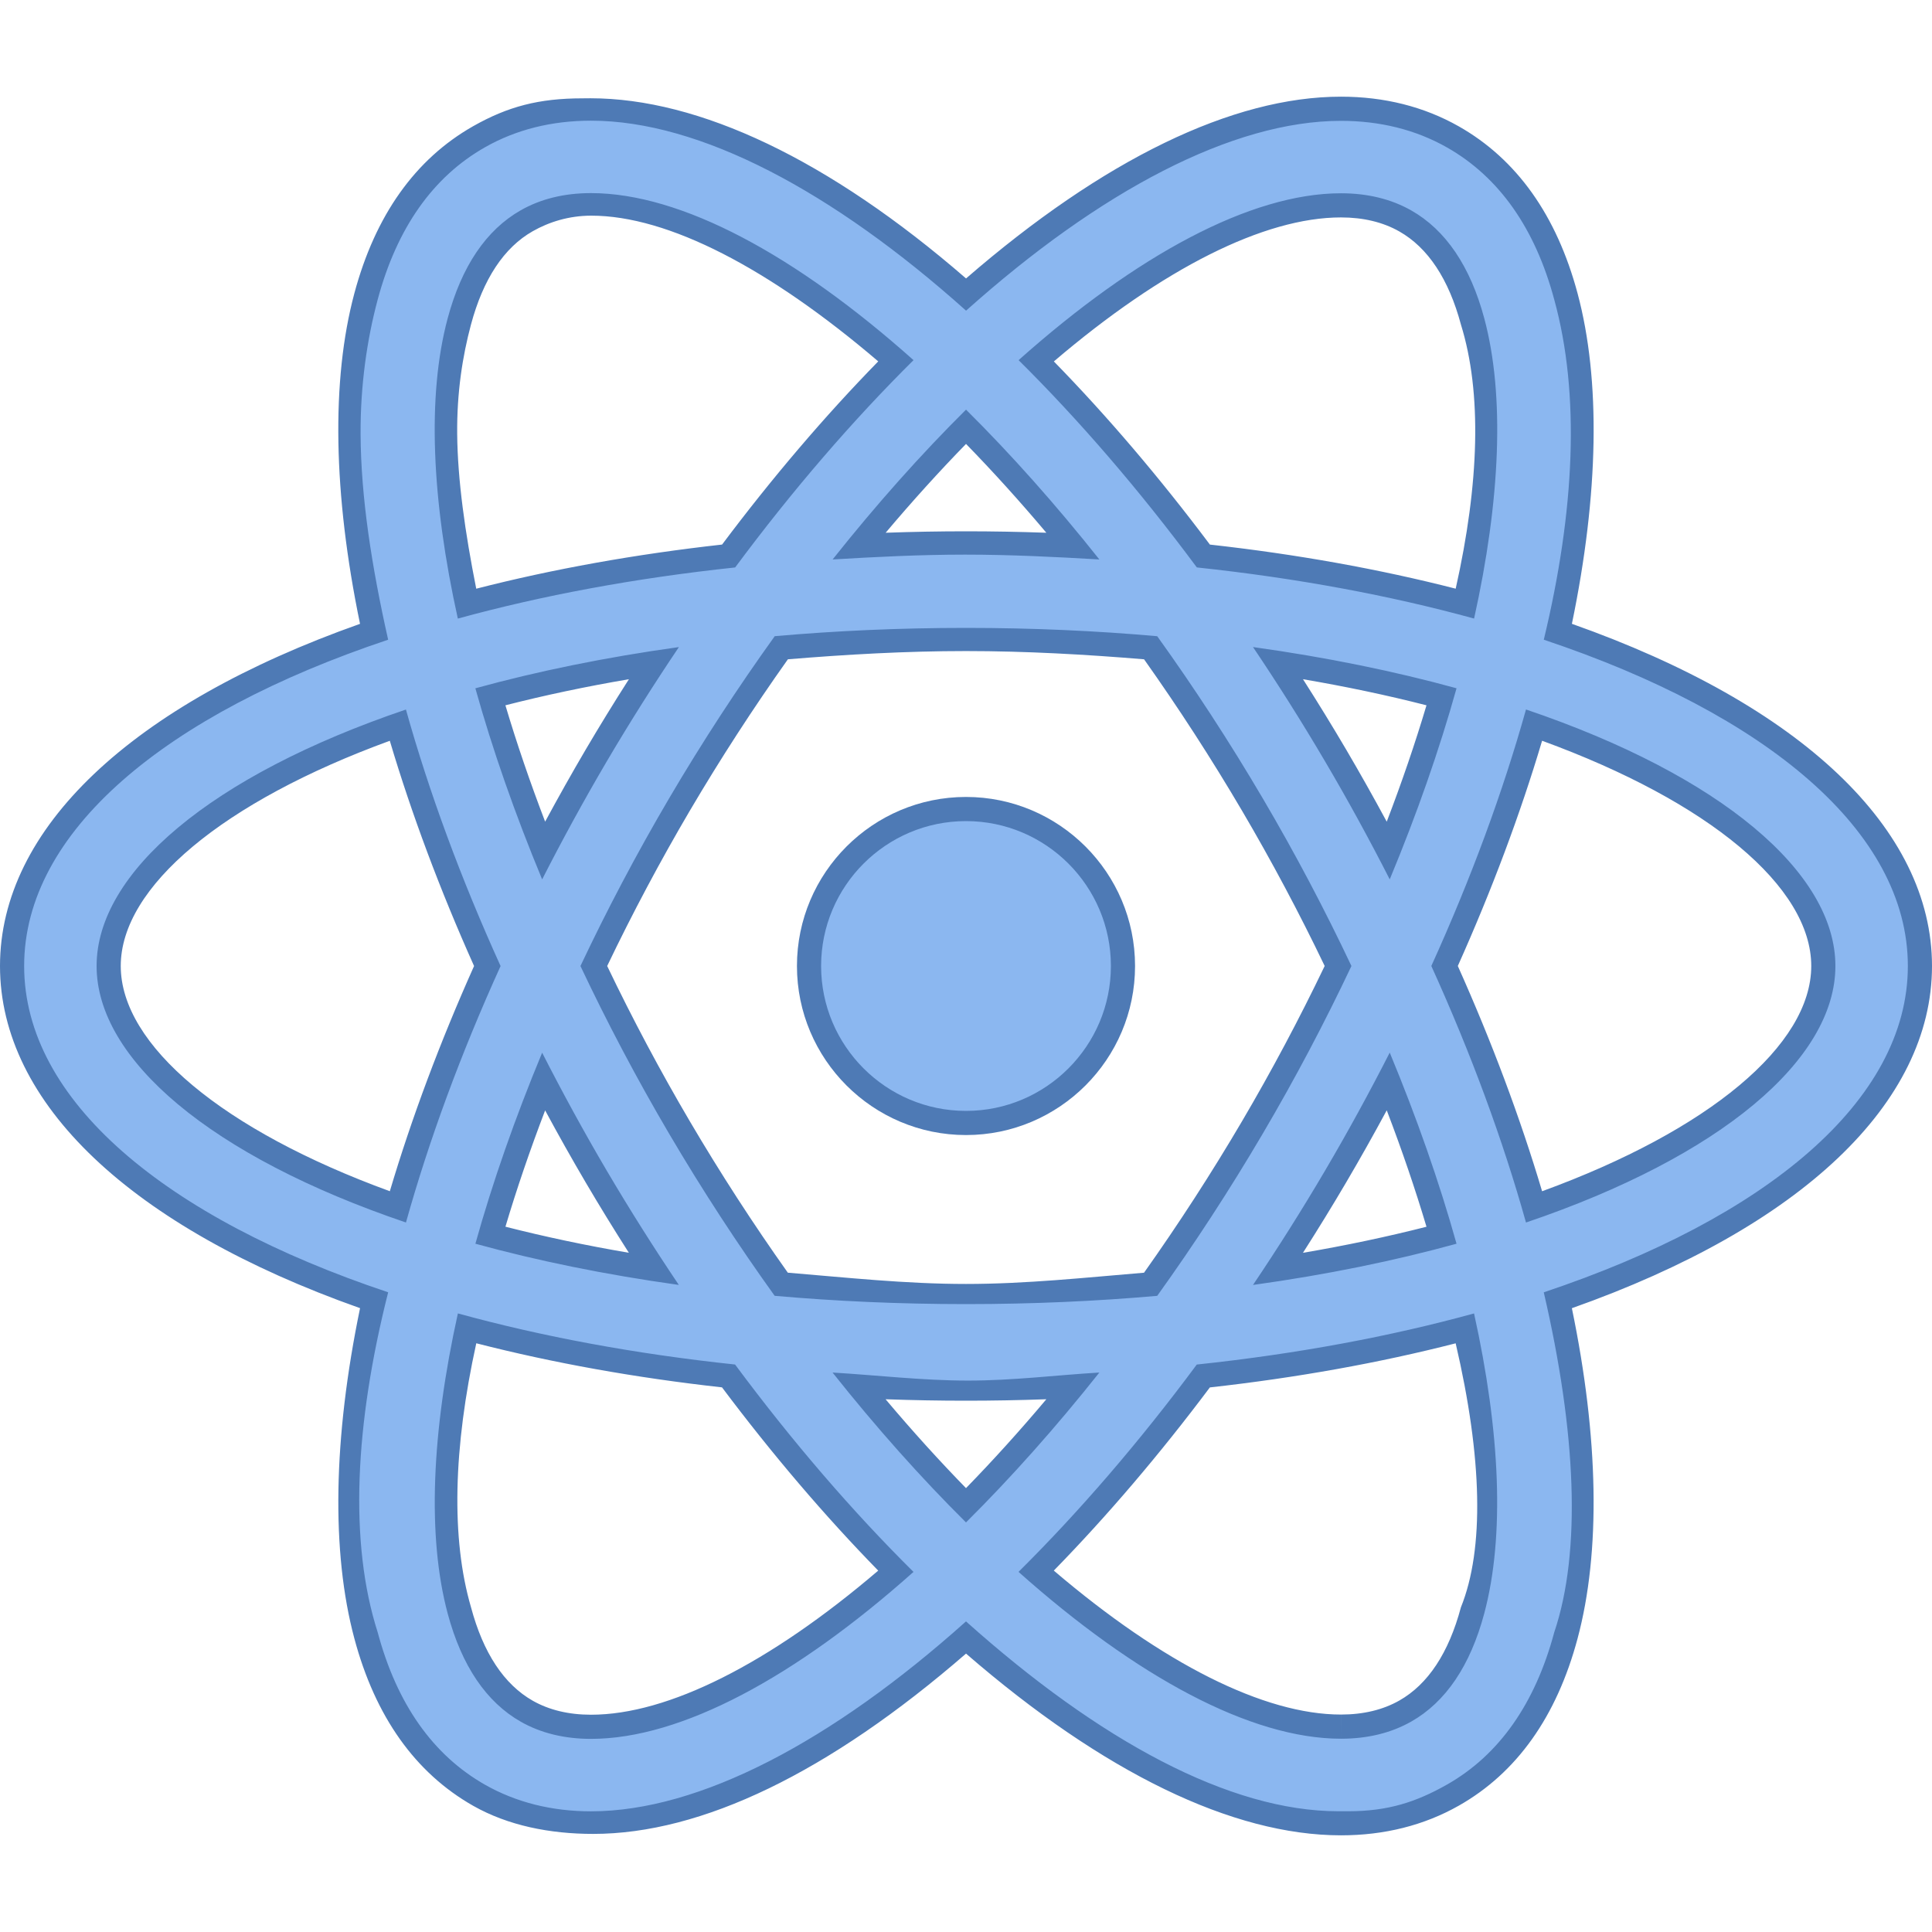
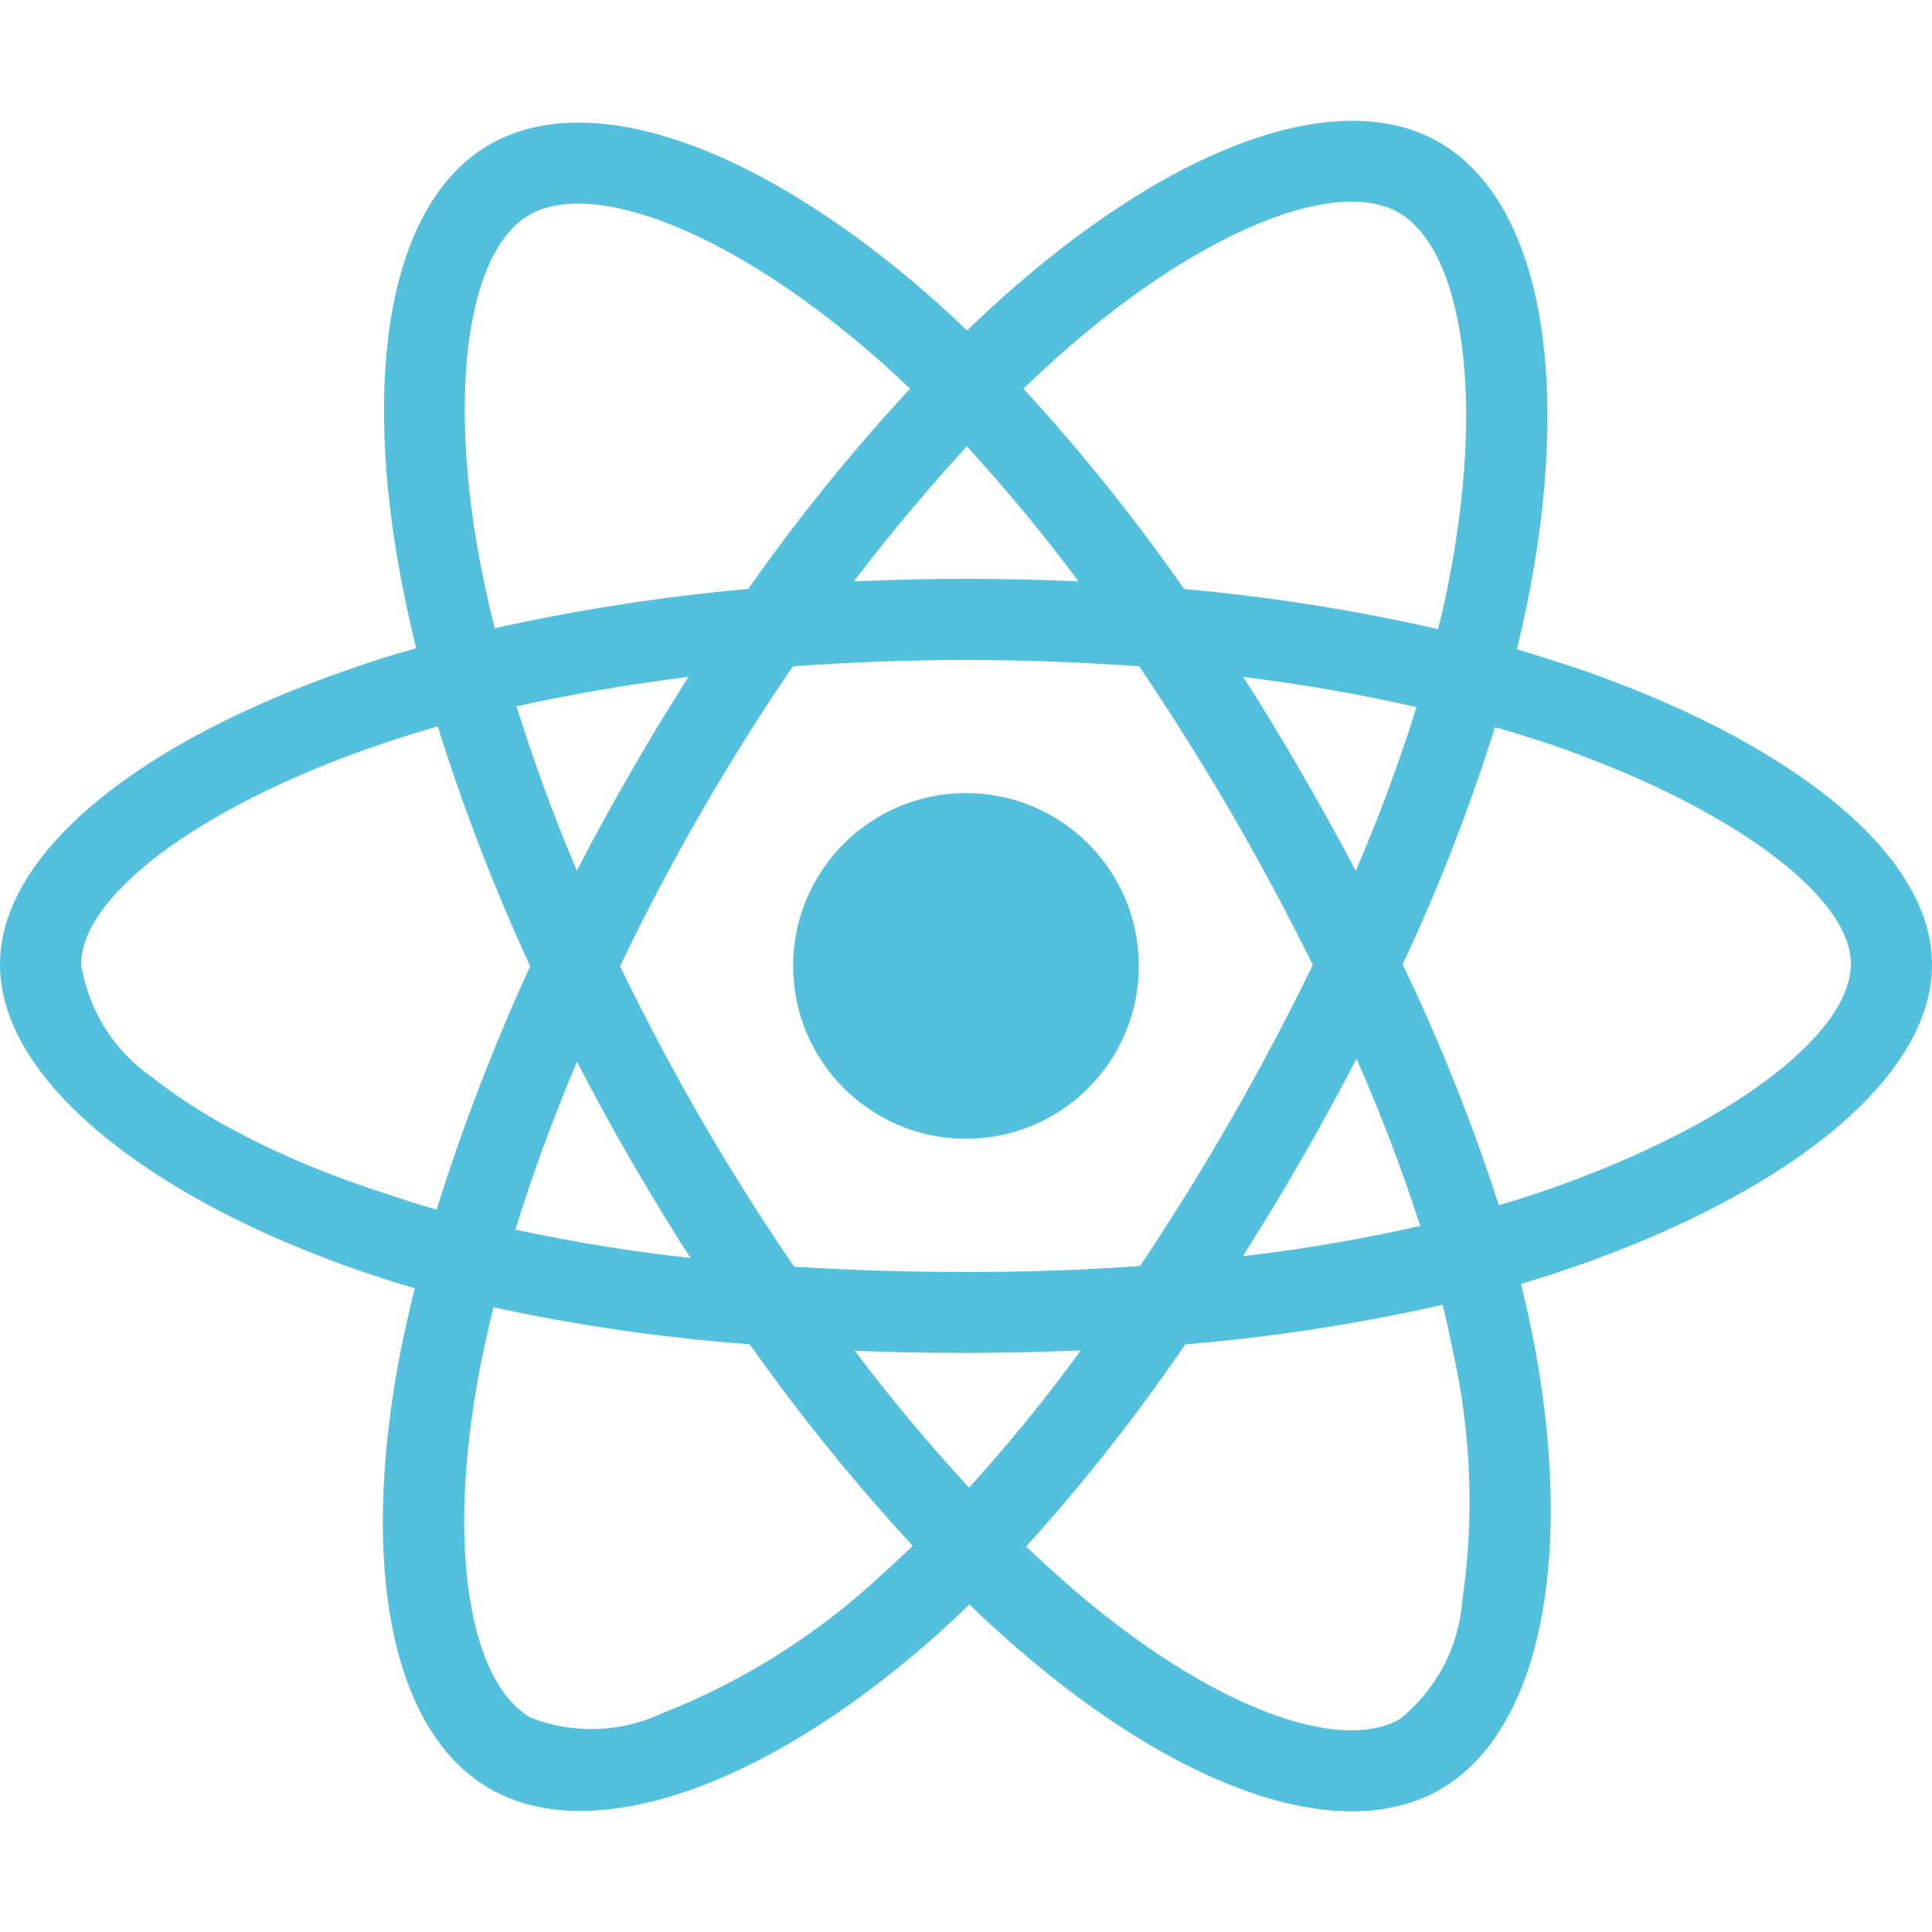
- <svg xmlns="http://www.w3.org/2000/svg" viewBox="0 0 80 80" width="160px" height="160px">
-   <path fill="#8bb7f0" d="M46.5,40c0,3.593-2.907,6.5-6.5,6.5s-6.5-2.907-6.5-6.5s2.907-6.5,6.5-6.5S46.5,36.407,46.5,40z" />
-   <path fill="#4e7ab5" d="M40,47c-3.859,0-7-3.14-7-7s3.141-7,7-7s7,3.14,7,7S43.859,47,40,47z M40,34c-3.309,0-6,2.691-6,6 s2.691,6,6,6s6-2.691,6-6S43.309,34,40,34z" />
-   <g>
-     <path fill="#8bb7f0" d="M24.474,75.503c-1.711,0-3.269-0.392-4.632-1.164c-2.28-1.293-3.856-3.521-4.686-6.62 c-0.965-3.607-0.85-8.398,0.332-13.878C5.956,50.562,0.5,45.531,0.5,40c0-5.532,5.455-10.562,14.987-13.84 c-1.182-5.481-1.298-10.272-0.333-13.879c0.83-3.1,2.406-5.328,4.685-6.62c1.362-0.772,2.921-1.164,4.632-1.164 c4.388,0,9.891,2.73,15.531,7.698c5.64-4.963,11.141-7.691,15.524-7.691c1.711,0,3.269,0.392,4.632,1.164 c2.277,1.291,3.854,3.515,4.684,6.611c0.966,3.606,0.85,8.398-0.333,13.88C74.043,29.437,79.5,34.468,79.5,40 s-5.457,10.563-14.991,13.842c1.182,5.481,1.298,10.272,0.332,13.878c-0.83,3.097-2.405,5.321-4.68,6.612 c-1.364,0.772-2.923,1.164-4.633,1.164c-4.386,0-9.889-2.728-15.527-7.689C34.361,72.774,28.859,75.503,24.474,75.503z M19.337,55.006c-0.991,4.717-1.102,8.747-0.316,11.679c0.542,2.026,1.481,3.431,2.794,4.175c0.753,0.427,1.648,0.644,2.659,0.644 c3.394,0,7.862-2.282,12.621-6.437c-2.385-2.402-4.713-5.121-6.928-8.091C26.336,56.56,22.696,55.898,19.337,55.006z M42.906,65.065c4.758,4.151,9.227,6.431,12.621,6.432c1.011,0,1.906-0.217,2.661-0.644c1.309-0.742,2.246-2.144,2.787-4.167 c0.786-2.934,0.676-6.963-0.315-11.679c-3.362,0.892-7.003,1.554-10.833,1.97C47.613,59.947,45.288,62.665,42.906,65.065z M35.566,57.393c1.452,1.776,2.938,3.433,4.434,4.94c1.492-1.506,2.979-3.163,4.43-4.94C42.939,57.464,41.454,57.5,40,57.5 C38.545,57.5,37.059,57.464,35.566,57.393z M32.349,53.179C34.844,53.392,37.417,53.5,40,53.5c2.585,0,5.155-0.108,7.646-0.32 c1.486-2.084,2.903-4.268,4.214-6.495c1.268-2.155,2.461-4.404,3.547-6.686c-1.083-2.276-2.275-4.524-3.546-6.684 c-1.308-2.222-2.725-4.406-4.215-6.495C45.157,26.608,42.587,26.5,40,26.5c-2.588,0-5.159,0.108-7.647,0.321 c-1.49,2.086-2.909,4.27-4.219,6.495c-1.27,2.159-2.462,4.407-3.546,6.686c1.082,2.274,2.274,4.522,3.545,6.684 C29.437,48.901,30.854,51.084,32.349,53.179z M57.491,44.779c-0.706,1.346-1.438,2.666-2.185,3.934 c-0.753,1.282-1.554,2.568-2.386,3.836c2.374-0.366,4.645-0.835,6.771-1.4C59.101,49.1,58.362,46.963,57.491,44.779z M20.304,51.148c2.127,0.564,4.397,1.034,6.768,1.4c-0.837-1.276-1.638-2.563-2.386-3.835c-0.745-1.267-1.478-2.585-2.183-3.931 C21.636,46.956,20.898,49.091,20.304,51.148z M59.816,40c1.528,3.391,2.773,6.743,3.708,9.977C70.926,47.373,75.5,43.574,75.5,40 s-4.574-7.373-11.976-9.977C62.591,33.257,61.345,36.609,59.816,40z M16.472,30.025C9.073,32.628,4.5,36.427,4.5,40 c0,3.574,4.573,7.373,11.974,9.976c0.934-3.235,2.179-6.587,3.705-9.974C18.652,36.614,17.407,33.262,16.472,30.025z M20.303,28.852c0.594,2.054,1.332,4.19,2.2,6.368c0.704-1.342,1.436-2.661,2.184-3.932c0.752-1.279,1.553-2.565,2.388-3.836 C24.701,27.817,22.431,28.287,20.303,28.852z M52.922,27.451c0.837,1.277,1.638,2.563,2.386,3.837 c0.746,1.267,1.479,2.586,2.185,3.932c0.869-2.177,1.607-4.313,2.201-6.369C57.564,28.286,55.294,27.816,52.922,27.451z M24.471,8.497c-1.011,0-1.905,0.216-2.657,0.644c-1.312,0.744-2.252,2.149-2.795,4.175c-0.785,2.935-0.675,6.964,0.317,11.679 c3.36-0.892,7.002-1.555,10.834-1.971c2.217-2.971,4.545-5.688,6.927-8.088C32.337,10.779,27.866,8.497,24.471,8.497z M49.828,23.023c3.83,0.416,7.471,1.078,10.833,1.97c0.992-4.716,1.103-8.746,0.316-11.68c-0.542-2.022-1.48-3.424-2.79-4.166 c-0.754-0.427-1.649-0.644-2.661-0.644c-3.393,0-7.86,2.281-12.619,6.433C45.287,17.335,47.613,20.053,49.828,23.023z M40,22.5 c1.454,0,2.939,0.036,4.431,0.107c-1.45-1.774-2.936-3.43-4.429-4.938c-1.497,1.51-2.982,3.166-4.432,4.938 C37.061,22.536,38.546,22.5,40,22.5z" />
-     <path fill="#4e7ab5" d="M24.471,4.997c4.494,0,9.996,2.91,15.532,7.867c5.535-4.953,11.034-7.86,15.524-7.86 c1.623,0,3.099,0.37,4.386,1.099c2.156,1.222,3.652,3.343,4.446,6.306c1.077,3.917,0.851,8.74-0.434,14.08 C73.147,29.57,79,34.431,79,40s-5.853,10.43-15.076,13.512c1.341,5.773,1.566,10.726,0.434,14.079 c-0.794,2.962-2.289,5.084-4.443,6.306C58.626,74.627,57.455,75,55.833,75c-0.001,0-0.416,0-0.417,0 c-4.492,0-9.882-2.91-15.416-7.861c-5.535,4.956-11.035,7.864-15.527,7.864c-1.623,0-3.099-0.37-4.386-1.099 c-2.158-1.225-3.655-3.349-4.448-6.314c-1.19-3.717-0.95-8.603,0.434-14.079C6.852,50.429,1,45.569,1,40 c0-5.568,5.852-10.429,15.072-13.511C15.385,23.43,14.946,20.59,14.931,18c-0.012-2.046,0.267-3.949,0.707-5.59 c0.794-2.966,2.29-5.09,4.448-6.314C21.372,5.366,22.848,4.997,24.471,4.997 M18.958,25.614c3.477-0.955,7.338-1.677,11.483-2.117 c2.382-3.21,4.875-6.096,7.386-8.584c-4.872-4.346-9.616-6.917-13.356-6.917c-1.099,0-2.075,0.238-2.904,0.709 c-1.433,0.813-2.452,2.32-3.031,4.481C17.678,16.388,17.873,20.716,18.958,25.614 M61.039,25.613 c1.085-4.898,1.28-9.227,0.422-12.429c-0.578-2.157-1.597-3.661-3.027-4.472c-0.83-0.471-1.809-0.709-2.907-0.709 c-3.737,0-8.478,2.568-13.349,6.91c2.51,2.488,5,5.374,7.38,8.583C53.701,23.936,57.562,24.658,61.039,25.613 M34.477,23.166 c1.802-0.107,3.609-0.2,5.488-0.2c1.879,0,3.755,0.094,5.557,0.2c-1.808-2.279-3.664-4.361-5.521-6.204 C38.144,18.805,36.287,20.887,34.477,23.166 M40,54c2.761,0,5.404-0.121,7.918-0.342c1.519-2.117,2.988-4.365,4.372-6.719 c1.353-2.299,2.577-4.626,3.67-6.939c-1.093-2.313-2.317-4.639-3.669-6.937c-1.385-2.355-2.853-4.602-4.373-6.719 C45.405,26.121,42.762,26,40,26s-5.406,0.121-7.92,0.343c-1.521,2.117-2.991,4.365-4.376,6.719 c-1.352,2.299-2.576,4.626-3.669,6.939c1.093,2.313,2.316,4.639,3.668,6.937c1.385,2.354,2.854,4.602,4.374,6.719 C34.592,53.879,37.237,54,40,54 M57.546,36.413c1.125-2.709,2.056-5.369,2.766-7.913c-2.553-0.702-5.373-1.282-8.428-1.707 c1.028,1.527,2.029,3.11,2.992,4.748C55.83,33.16,56.717,34.788,57.546,36.413 M22.449,36.414c0.828-1.625,1.716-3.253,2.668-4.873 c0.964-1.638,1.966-3.22,2.995-4.747c-3.055,0.424-5.875,1.005-8.428,1.707C20.394,31.045,21.325,33.704,22.449,36.414 M63.188,50.622C71.264,47.886,76,43.866,76,40s-4.736-7.886-12.812-10.622c-0.953,3.405-2.269,6.983-3.92,10.621 C60.919,43.638,62.235,47.216,63.188,50.622 M16.81,50.621c0.952-3.404,2.267-6.982,3.918-10.619 c-1.651-3.638-2.967-7.217-3.919-10.622C8.734,32.116,4,36.135,4,40C4,43.866,8.735,47.885,16.81,50.621 M51.884,53.207 c3.055-0.424,5.875-1.004,8.428-1.707c-0.711-2.544-1.642-5.204-2.766-7.914c-0.829,1.625-1.717,3.253-2.67,4.873 C53.913,50.097,52.912,51.68,51.884,53.207 M28.109,53.206c-1.028-1.527-2.029-3.109-2.993-4.746 c-0.952-1.619-1.839-3.246-2.667-4.87c-1.124,2.708-2.054,5.367-2.764,7.91C22.237,52.201,25.056,52.781,28.109,53.206 M24.474,72.003c3.739,0,8.481-2.57,13.352-6.914c-2.513-2.489-5.005-5.376-7.388-8.587c-4.143-0.439-8.002-1.161-11.478-2.116 c-1.084,4.898-1.279,9.226-0.422,12.428c0.578,2.16,1.598,3.667,3.03,4.48C22.396,71.765,23.375,72.003,24.474,72.003 M55.527,71.997L55.527,71.997c1.099,0,2.076-0.238,2.907-0.709c1.43-0.811,2.447-2.315,3.024-4.473 c0.858-3.203,0.663-7.531-0.421-12.428c-3.477,0.955-7.337,1.677-11.481,2.116c-2.38,3.21-4.871,6.096-7.381,8.585 C47.046,69.428,51.788,71.996,55.527,71.997 M40,63.04c1.857-1.844,3.713-3.927,5.522-6.206c-1.801,0.107-3.559,0.333-5.439,0.333 c-1.881,0-3.807-0.226-5.609-0.333C36.284,59.114,38.142,61.197,40,63.04 M24.116,4.072c-1.799,0-3.085,0.338-4.523,1.153 c-2.399,1.361-4.055,3.691-4.921,6.926c-0.96,3.587-0.877,8.302,0.236,13.681C5.419,29.189,0,34.325,0,40 c0,5.676,5.42,10.811,14.909,14.168c-1.113,5.379-1.196,10.094-0.235,13.681c0.865,3.233,2.52,5.563,4.921,6.926 c1.44,0.816,3.17,1.163,4.968,1.163c4.487,0,9.753-2.535,15.438-7.466c5.684,4.926,11.039,7.524,15.525,7.525 c1.799,0,3.441-0.413,4.881-1.229c2.397-1.359,4.051-3.686,4.916-6.917c0.961-3.588,0.878-8.303-0.235-13.681 C74.579,50.812,80,45.676,80,40s-5.42-10.812-14.911-14.169c1.114-5.38,1.196-10.095,0.235-13.682 c-0.866-3.231-2.521-5.558-4.919-6.917c-1.439-0.815-3.081-1.229-4.879-1.229c-4.485,0-9.839,2.599-15.524,7.527 c-5.686-4.932-11.066-7.461-15.554-7.461L24.116,4.072z M19.72,24.377c-0.462-2.324-0.772-4.502-0.789-6.412 c-0.015-1.72,0.221-3.217,0.57-4.521c0.507-1.892,1.368-3.194,2.559-3.87c0.676-0.384,1.5-0.644,2.423-0.644 c3.181,0,7.367,2.178,11.883,6.034c-2.221,2.273-4.392,4.819-6.466,7.585C26.315,22.949,22.897,23.562,19.72,24.377L19.72,24.377z M43.638,14.966c4.515-3.853,8.711-5.963,11.888-5.963c0.924,0,1.737,0.195,2.414,0.579c1.189,0.674,2.049,1.973,2.555,3.861 c0.874,2.818,0.761,6.564-0.218,10.933c-3.177-0.814-6.594-1.428-10.178-1.826C48.026,19.785,45.857,17.239,43.638,14.966 L43.638,14.966z M36.673,22.06c1.096-1.3,2.209-2.53,3.328-3.678c1.119,1.148,2.231,2.378,3.326,3.678 C42.208,22.02,41.095,22,40,22S37.793,22.02,36.673,22.06L36.673,22.06z M32.625,27.3c2.405-0.199,4.883-0.341,7.375-0.341 c2.491,0,4.969,0.142,7.373,0.341c1.432,2.019,2.796,4.126,4.056,6.269c1.222,2.078,2.373,4.239,3.423,6.43 c-1.051,2.192-2.202,4.354-3.424,6.432c-1.261,2.144-2.624,4.25-4.056,6.269c-2.403,0.199-4.881,0.466-7.372,0.466 c-2.493,0-4.972-0.268-7.378-0.467c-1.433-2.018-2.797-4.125-4.058-6.269c-1.222-2.077-2.372-4.238-3.422-6.43 c1.05-2.192,2.201-4.354,3.423-6.432C29.827,31.425,31.192,29.318,32.625,27.3L32.625,27.3z M57.422,34.024 c-0.549-1.018-1.112-2.018-1.683-2.99c-0.57-0.969-1.167-1.942-1.785-2.909c1.774,0.302,3.485,0.663,5.114,1.08 C58.601,30.771,58.05,32.383,57.422,34.024L57.422,34.024z M20.928,29.205c1.629-0.417,3.34-0.778,5.114-1.08 c-0.619,0.967-1.216,1.94-1.786,2.908c-0.571,0.972-1.134,1.972-1.683,2.99C21.945,32.384,21.395,30.772,20.928,29.205 L20.928,29.205z M60.365,39.999c1.415-3.162,2.587-6.292,3.49-9.326C70.758,33.192,75,36.721,75,40s-4.242,6.808-11.145,9.327 C62.951,46.292,61.78,43.161,60.365,39.999L60.365,39.999z M16.142,49.326C9.241,46.807,5,43.278,5,40s4.241-6.807,11.141-9.326 c0.903,3.035,2.074,6.165,3.489,9.327C18.216,43.162,17.045,46.292,16.142,49.326L16.142,49.326z M53.953,51.876 c0.618-0.968,1.216-1.941,1.785-2.909c0.572-0.972,1.135-1.973,1.684-2.991c0.628,1.641,1.178,3.254,1.646,4.821 C57.438,51.212,55.727,51.574,53.953,51.876L53.953,51.876z M20.929,50.795c0.467-1.566,1.017-3.177,1.644-4.816 c0.548,1.017,1.111,2.017,1.682,2.988c0.569,0.968,1.166,1.94,1.785,2.908C24.267,51.572,22.557,51.211,20.929,50.795 L20.929,50.795z M24.474,71.003c-0.924,0-1.736-0.195-2.413-0.579c-1.19-0.676-2.051-1.977-2.557-3.869 c-0.831-2.845-0.737-6.592,0.218-10.933c3.176,0.814,6.592,1.428,10.175,1.826c2.075,2.766,4.246,5.313,6.468,7.588 C31.85,68.893,27.653,71.004,24.474,71.003L24.474,71.003L24.474,71.003z M50.098,57.45c3.584-0.399,7.001-1.012,10.178-1.826 c1.105,4.74,1.192,8.518,0.217,10.932c-0.505,1.889-1.364,3.188-2.552,3.861c-0.678,0.384-1.49,0.579-2.413,0.579v1l-0.001-1 c-3.18,0-7.377-2.11-11.891-5.961C45.856,62.762,48.025,60.216,50.098,57.45L50.098,57.45z M40,61.62 c-1.12-1.148-2.234-2.379-3.33-3.68C37.79,57.98,38.904,58,40,58c1.095,0,2.208-0.02,3.327-0.06 C42.232,59.241,41.119,60.472,40,61.62L40,61.62z" />
-   </g>
+ <svg xmlns="http://www.w3.org/2000/svg" width="100" height="100" viewBox="0 0 100 100" fill="none">
+   <path d="M50 58.941C54.941 58.941 58.946 54.936 58.946 49.996C58.946 45.055 54.941 41.05 50 41.05C45.059 41.05 41.054 45.055 41.054 49.996C41.054 54.936 45.059 58.941 50 58.941Z" fill="#53C1DE" />
+   <path d="M18.808 65.838C19.688 66.129 20.567 66.425 21.467 66.679C21.175 67.85 20.921 69.004 20.683 70.196C18.633 81.038 20.233 89.629 25.35 92.579C30.625 95.625 39.492 92.5 48.125 84.942C48.808 84.338 49.492 83.713 50.175 83.046C51.033 83.888 51.933 84.688 52.829 85.467C61.188 92.654 69.45 95.563 74.55 92.617C79.825 89.571 81.542 80.334 79.317 69.084C79.136 68.201 78.94 67.322 78.729 66.446C79.354 66.271 79.958 66.075 80.567 65.879C91.838 62.15 100 56.113 100 49.921C100 44.004 92.304 38.263 81.679 34.608C80.63 34.26 79.576 33.923 78.517 33.608C78.692 32.888 78.85 32.163 79.004 31.442C81.408 19.8 79.825 10.45 74.492 7.363C69.354 4.413 60.975 7.479 52.5 14.863C51.658 15.584 50.842 16.346 50.058 17.108C49.527 16.597 48.987 16.096 48.438 15.604C39.55 7.713 30.646 4.392 25.312 7.5C20.196 10.471 18.671 19.279 20.821 30.288C21.038 31.384 21.271 32.454 21.542 33.55C20.292 33.9 19.062 34.292 17.908 34.704C7.479 38.317 0 44.021 0 49.921C0 56.017 7.967 62.125 18.808 65.838ZM45.371 81.75C42.151 84.702 38.417 87.039 34.354 88.646C32.188 89.679 29.688 89.779 27.458 88.9C24.354 87.104 23.062 80.209 24.821 70.929C25.038 69.838 25.271 68.742 25.542 67.667C29.917 68.604 34.329 69.25 38.804 69.579C41.386 73.236 44.205 76.72 47.242 80.008C46.617 80.613 45.992 81.2 45.367 81.746L45.371 81.75ZM70.175 45.075C69.263 43.352 68.319 41.646 67.342 39.959C66.383 38.3 65.388 36.658 64.354 35.038C67.5 35.429 70.508 35.954 73.321 36.6C72.421 39.478 71.371 42.307 70.175 45.075ZM70.213 54.8C71.463 57.633 72.558 60.504 73.513 63.454C70.483 64.138 67.421 64.667 64.333 65.017C66.439 61.698 68.401 58.289 70.213 54.8ZM67.954 49.942C65.333 55.334 62.346 60.541 59.013 65.525C56.104 65.742 53.075 65.838 50.008 65.838C46.942 65.838 43.975 65.742 41.104 65.563C37.714 60.616 34.704 55.419 32.1 50.017H32.092C34.675 44.622 37.665 39.432 41.038 34.492C47.007 34.05 53.001 34.05 58.971 34.492C60.629 36.954 62.212 39.471 63.717 42.05C65.217 44.633 66.63 47.265 67.954 49.942ZM32.633 39.996C31.675 41.654 30.738 43.35 29.858 45.071C28.679 42.286 27.636 39.445 26.733 36.559C29.546 35.934 32.533 35.425 35.638 35.033C34.608 36.654 33.592 38.313 32.633 39.996ZM29.863 54.954C30.762 56.675 31.679 58.375 32.654 60.054C33.65 61.754 34.667 63.454 35.742 65.113C32.697 64.781 29.673 64.291 26.679 63.646C27.538 60.834 28.613 57.925 29.863 54.954ZM50.158 77C48.068 74.739 46.093 72.374 44.242 69.913C48.14 70.072 52.044 70.065 55.942 69.892C54.146 72.366 52.215 74.739 50.158 77ZM75.688 82.867C75.596 84.051 75.263 85.205 74.708 86.255C74.153 87.306 73.389 88.231 72.463 88.975C69.358 90.771 62.737 88.429 55.587 82.296C54.746 81.564 53.92 80.815 53.108 80.05C56.093 76.755 58.847 73.258 61.35 69.584C65.833 69.212 70.284 68.527 74.671 67.534C74.867 68.334 75.042 69.133 75.2 69.917C76.154 74.167 76.319 78.557 75.688 82.867ZM77.383 37.633C78.4 37.925 79.375 38.238 80.312 38.55C89.412 41.675 95.8 46.325 95.8 49.879C95.8 53.709 88.983 58.65 79.237 61.871C78.692 62.046 78.146 62.221 77.579 62.379C76.202 58.118 74.539 53.954 72.6 49.917C74.475 45.934 76.058 41.829 77.383 37.633ZM55.25 18.025C62.521 11.7 69.296 9.221 72.383 10.996C75.683 12.892 76.954 20.546 74.883 30.604C74.753 31.26 74.603 31.912 74.433 32.559C70.102 31.578 65.71 30.887 61.288 30.488C58.752 26.845 55.972 23.379 52.967 20.113C53.729 19.392 54.471 18.709 55.25 18.025ZM50.042 23.104C52.092 25.329 54.025 27.671 55.821 30.092C51.949 29.917 48.072 29.917 44.2 30.092C46.112 27.575 48.087 25.233 50.042 23.104ZM27.383 11.133C30.667 9.221 37.95 11.954 45.625 18.75C46.112 19.179 46.6 19.65 47.108 20.117C44.084 23.379 41.285 26.843 38.729 30.483C34.315 30.878 29.931 31.557 25.604 32.517C25.35 31.521 25.137 30.504 24.921 29.488C23.083 20.034 24.296 12.909 27.383 11.133ZM19.279 38.667C20.392 38.275 21.525 37.925 22.658 37.592C23.986 41.83 25.584 45.979 27.442 50.013C25.567 54.096 23.946 58.313 22.6 62.608L22.596 62.613C21.782 62.38 20.975 62.126 20.175 61.85C16.017 60.542 11.287 58.471 7.871 55.758C6.896 55.084 6.067 54.218 5.436 53.214C4.805 52.21 4.385 51.088 4.2 49.917C4.2 46.342 10.371 41.771 19.279 38.667Z" fill="#53C1DE" />
</svg>
